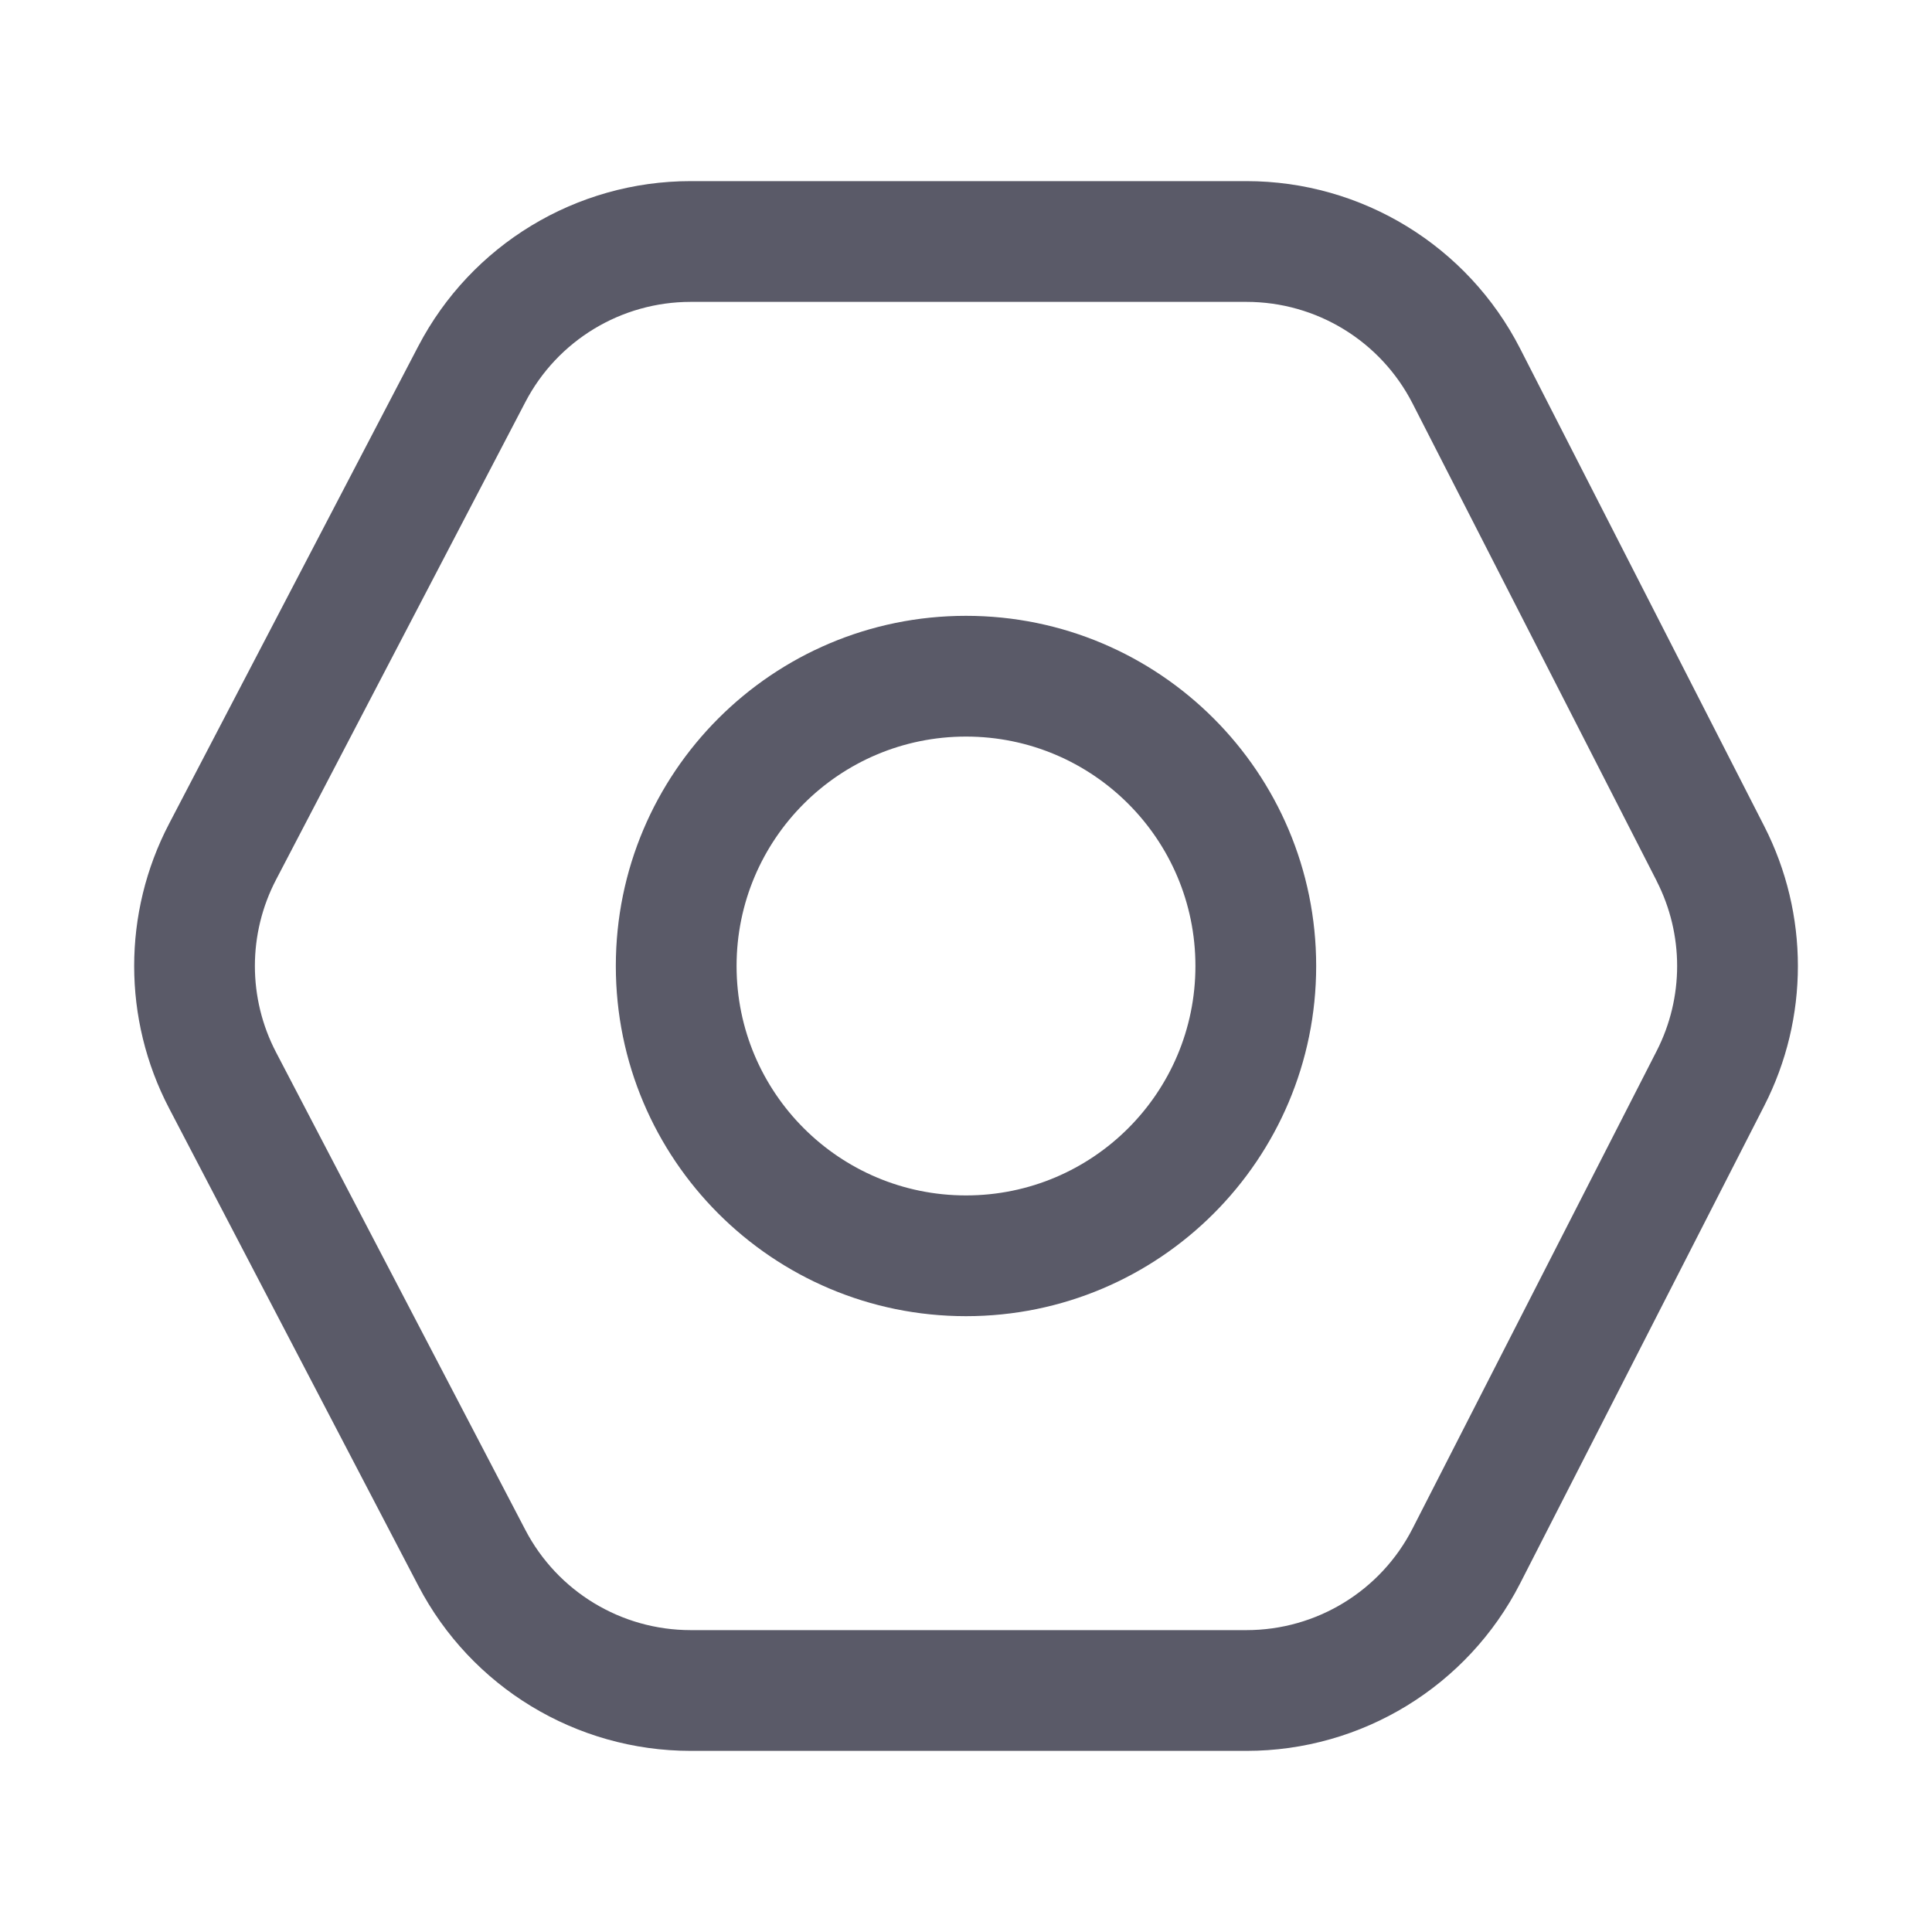
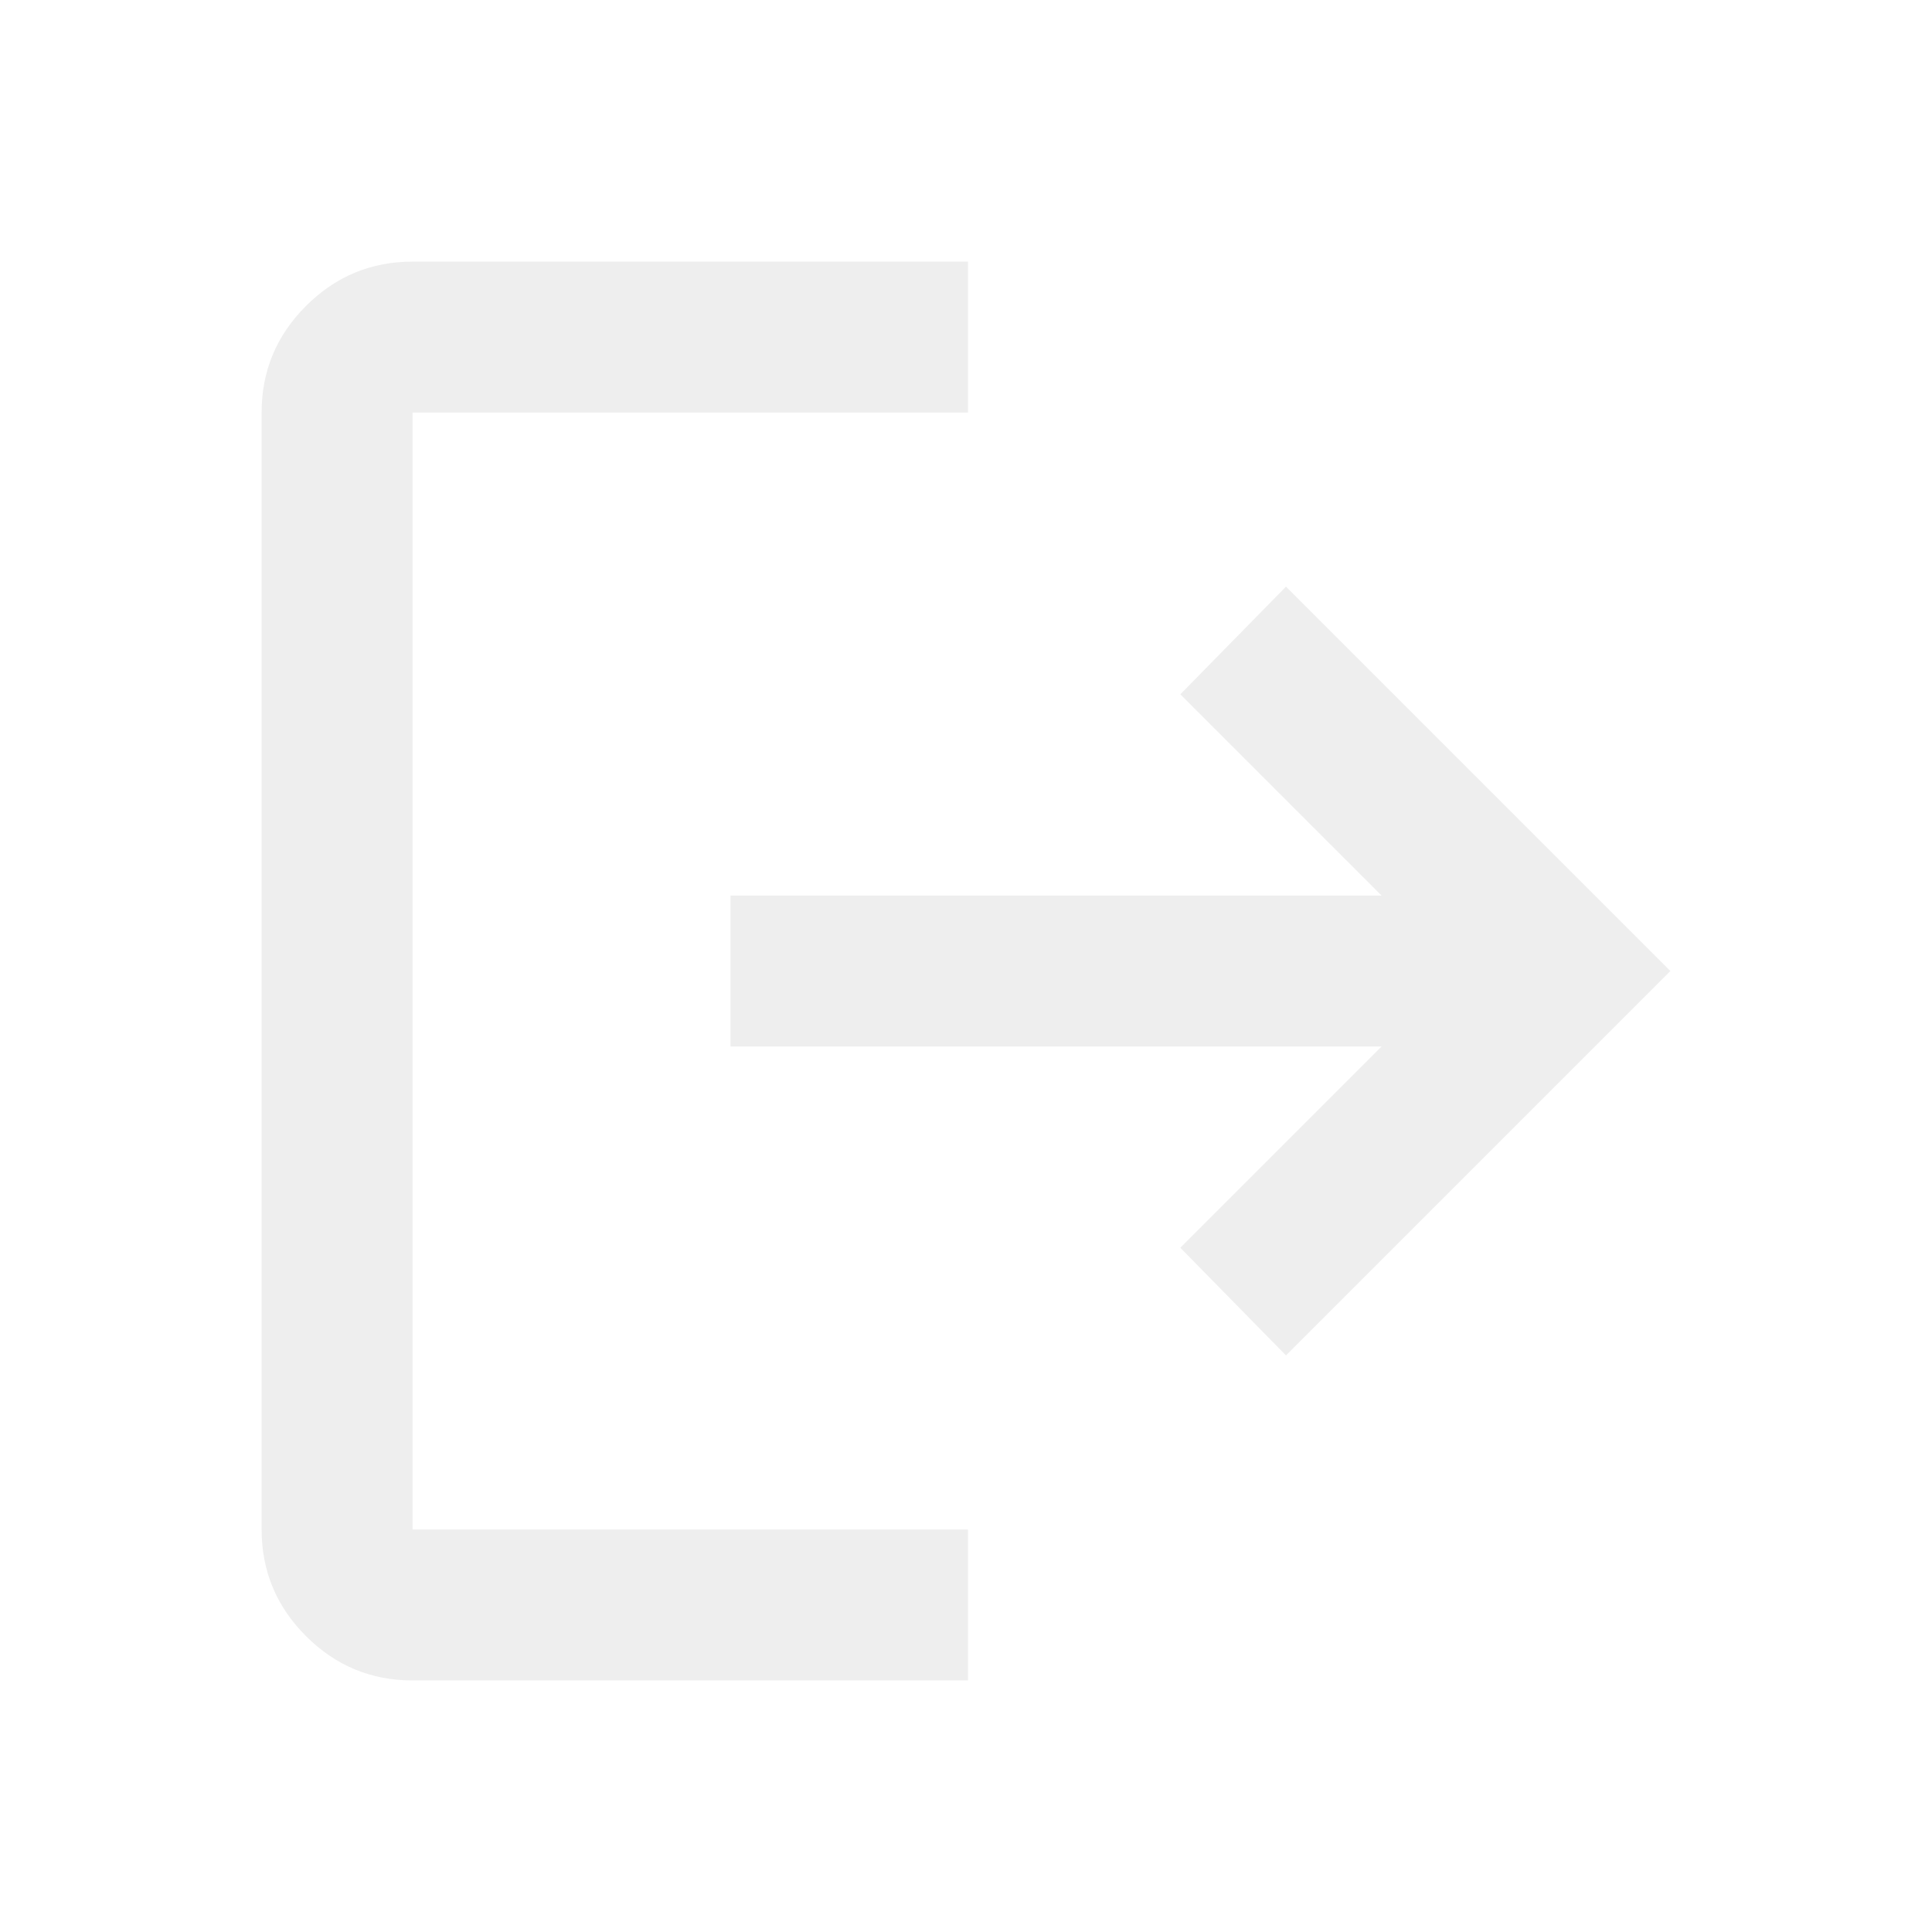
- <svg xmlns="http://www.w3.org/2000/svg" t="1709198686069" class="icon" viewBox="0 0 1024 1024" version="1.1" p-id="2538" width="200" height="200">
-   <path d="M878.08 466.944l-129.382-253.082a98.867 98.867 0 0 0-88.064-53.862H366.08c-36.864 0-70.656 20.48-87.654 53.146l-132.096 253.082a98.867 98.867 0 0 0 0 91.546l132.096 253.082a98.867 98.867 0 0 0 87.654 53.146h294.554c37.171 0 71.168-20.787 88.064-53.862l129.382-253.133a98.867 98.867 0 0 0 0-90.01z m-72.397 372.326a162.867 162.867 0 0 1-145.05 88.73H366.08a162.867 162.867 0 0 1-144.384-87.552l-132.096-253.082a162.867 162.867 0 0 1 0-150.733l132.096-253.133a162.867 162.867 0 0 1 144.384-87.501h294.554c61.184 0 117.197 34.304 145.05 88.73l129.382 253.133c23.808 46.592 23.808 101.734 0 148.275l-129.382 253.133z" fill="#5A5A68" p-id="2539" />
-   <path d="M512 697.6a185.6 185.6 0 1 1 0-371.2 185.6 185.6 0 0 1 0 371.2z m0-64a121.6 121.6 0 1 0 0-243.2 121.6 121.6 0 0 0 0 243.2z" fill="#5A5A68" p-id="2540" />
+ <svg xmlns="http://www.w3.org/2000/svg" height="24" viewBox="0 -960 960 960" width="24">
+   <path d="M205-125q-30.938 0-52.969-22.031Q130-169.062 130-200v-555q0-30.938 22.031-52.969Q174.062-830 205-830h276v75H205v555h276v75H205Zm434-161.5L586.5-340l100-100H363v-75h323.5l-100-100 52.5-53.5 191 191-191 191Z" fill="#EEEEEE" />
</svg>
